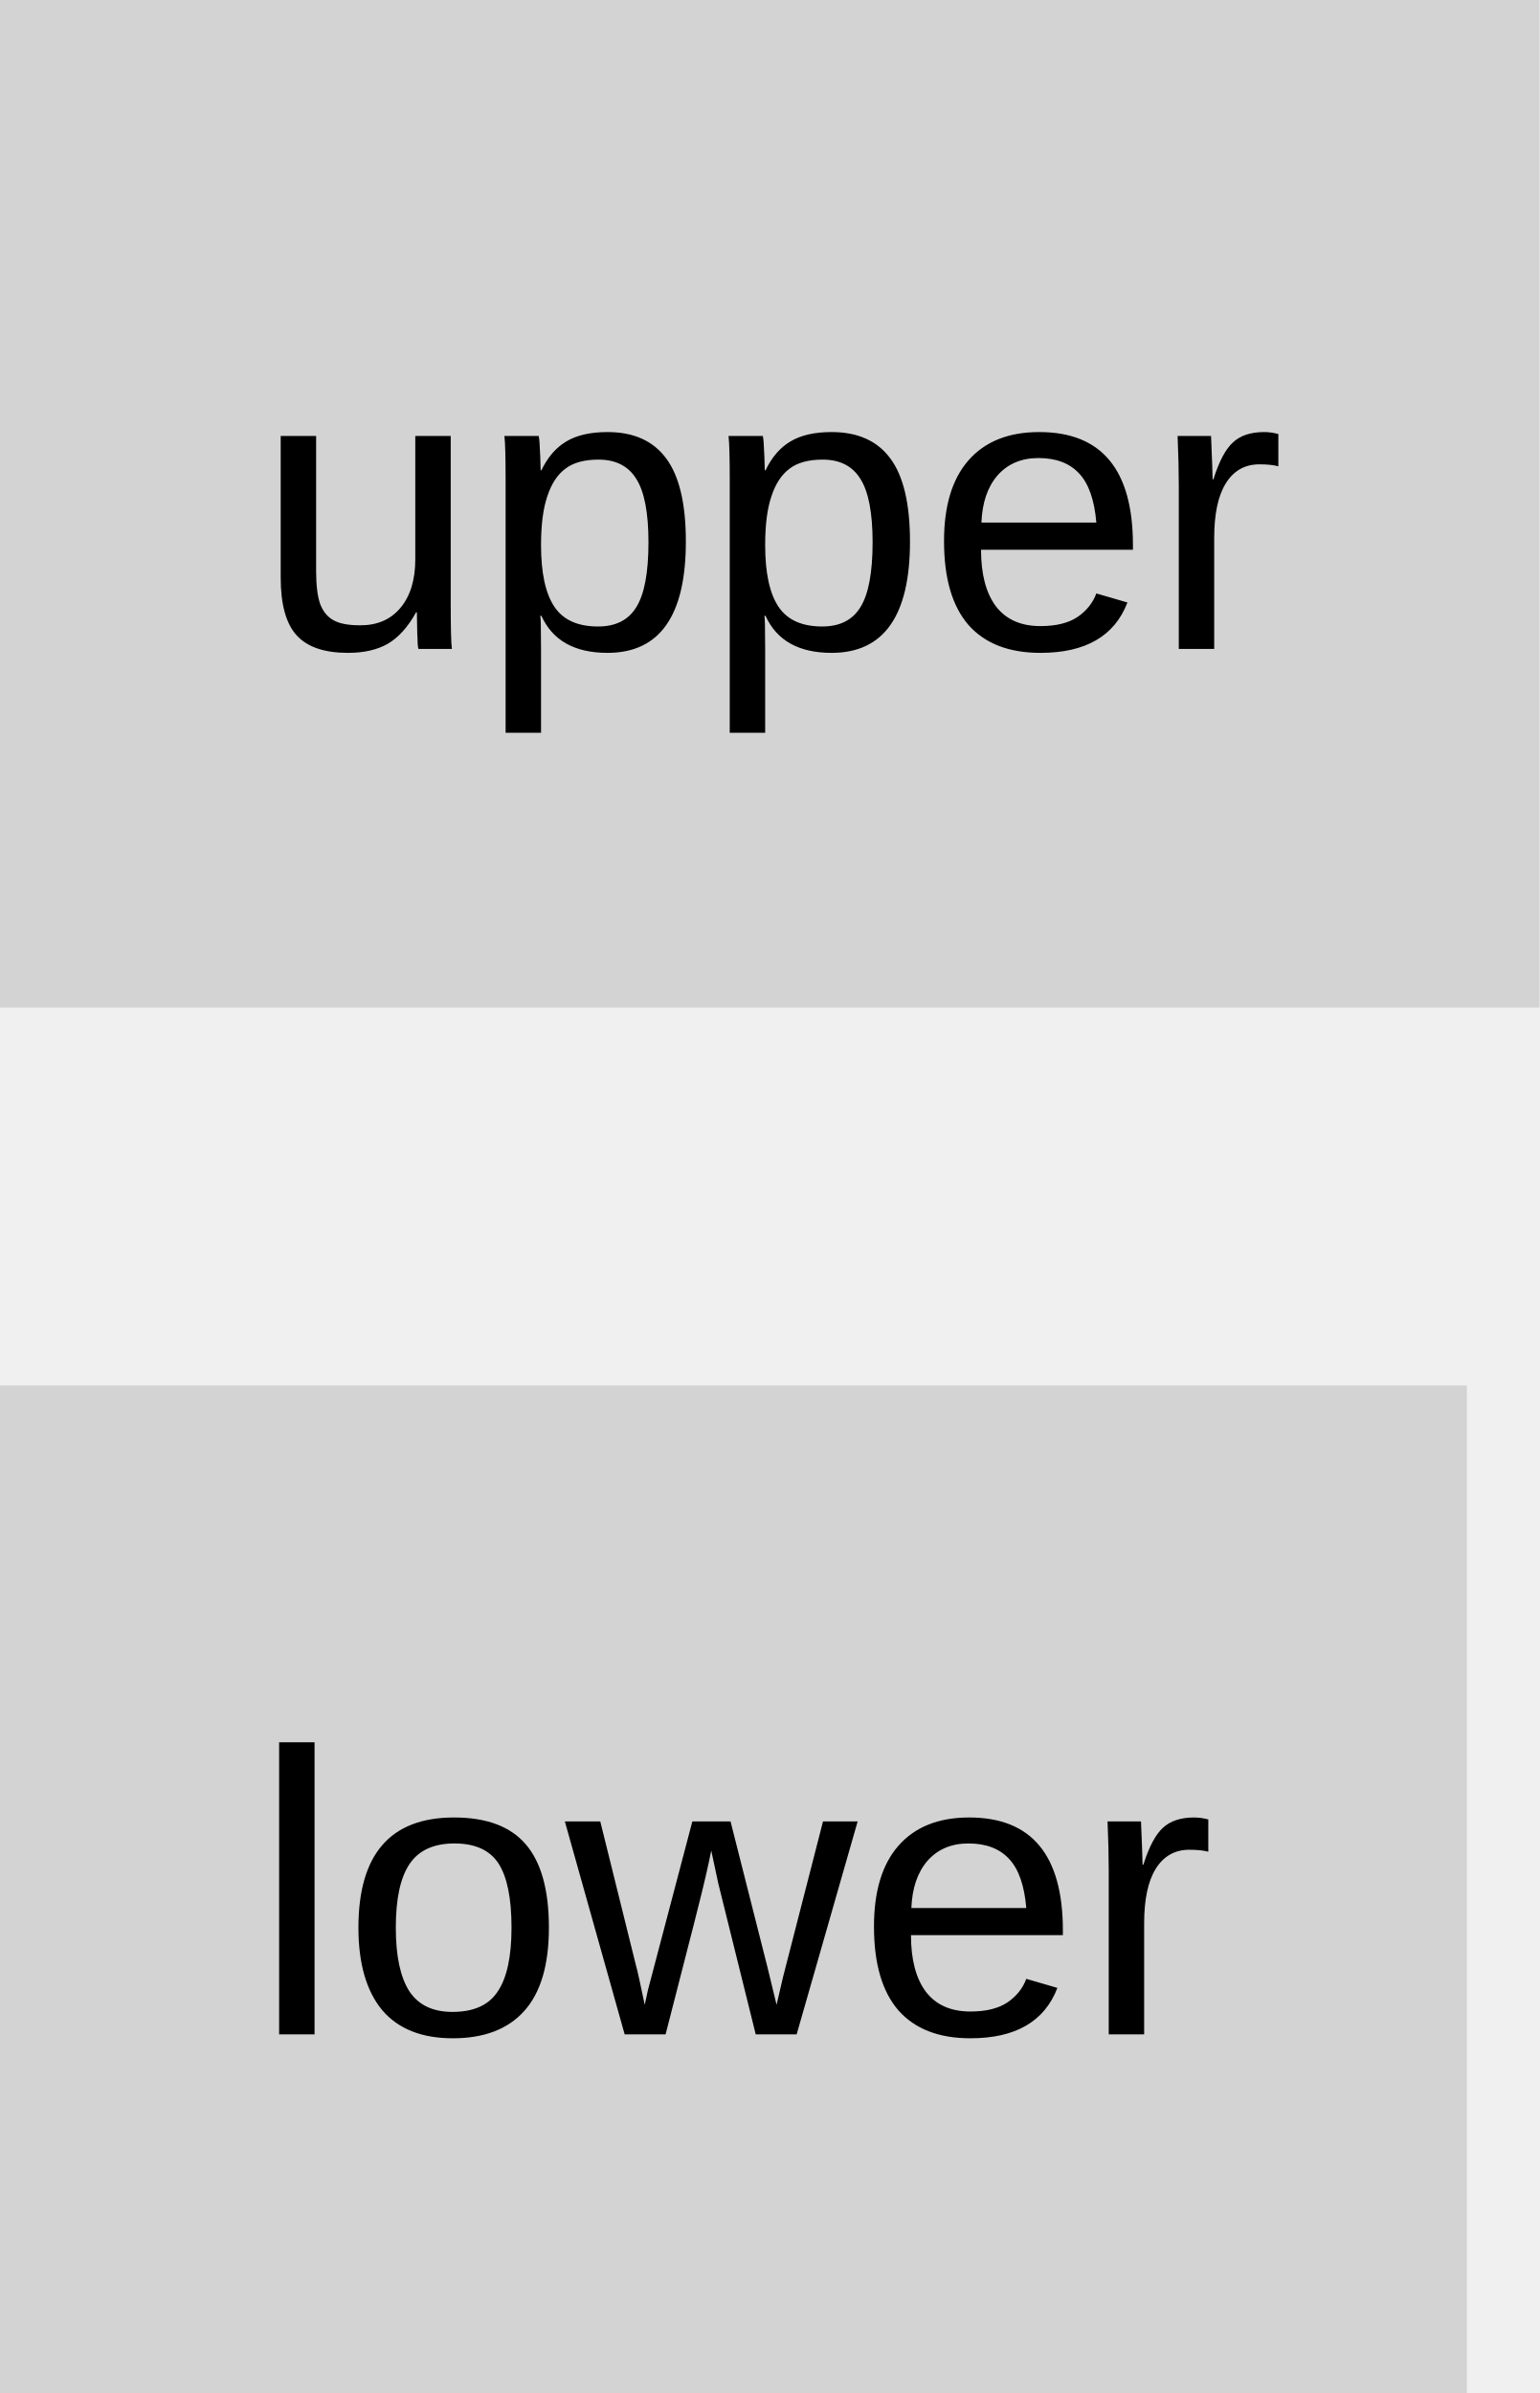
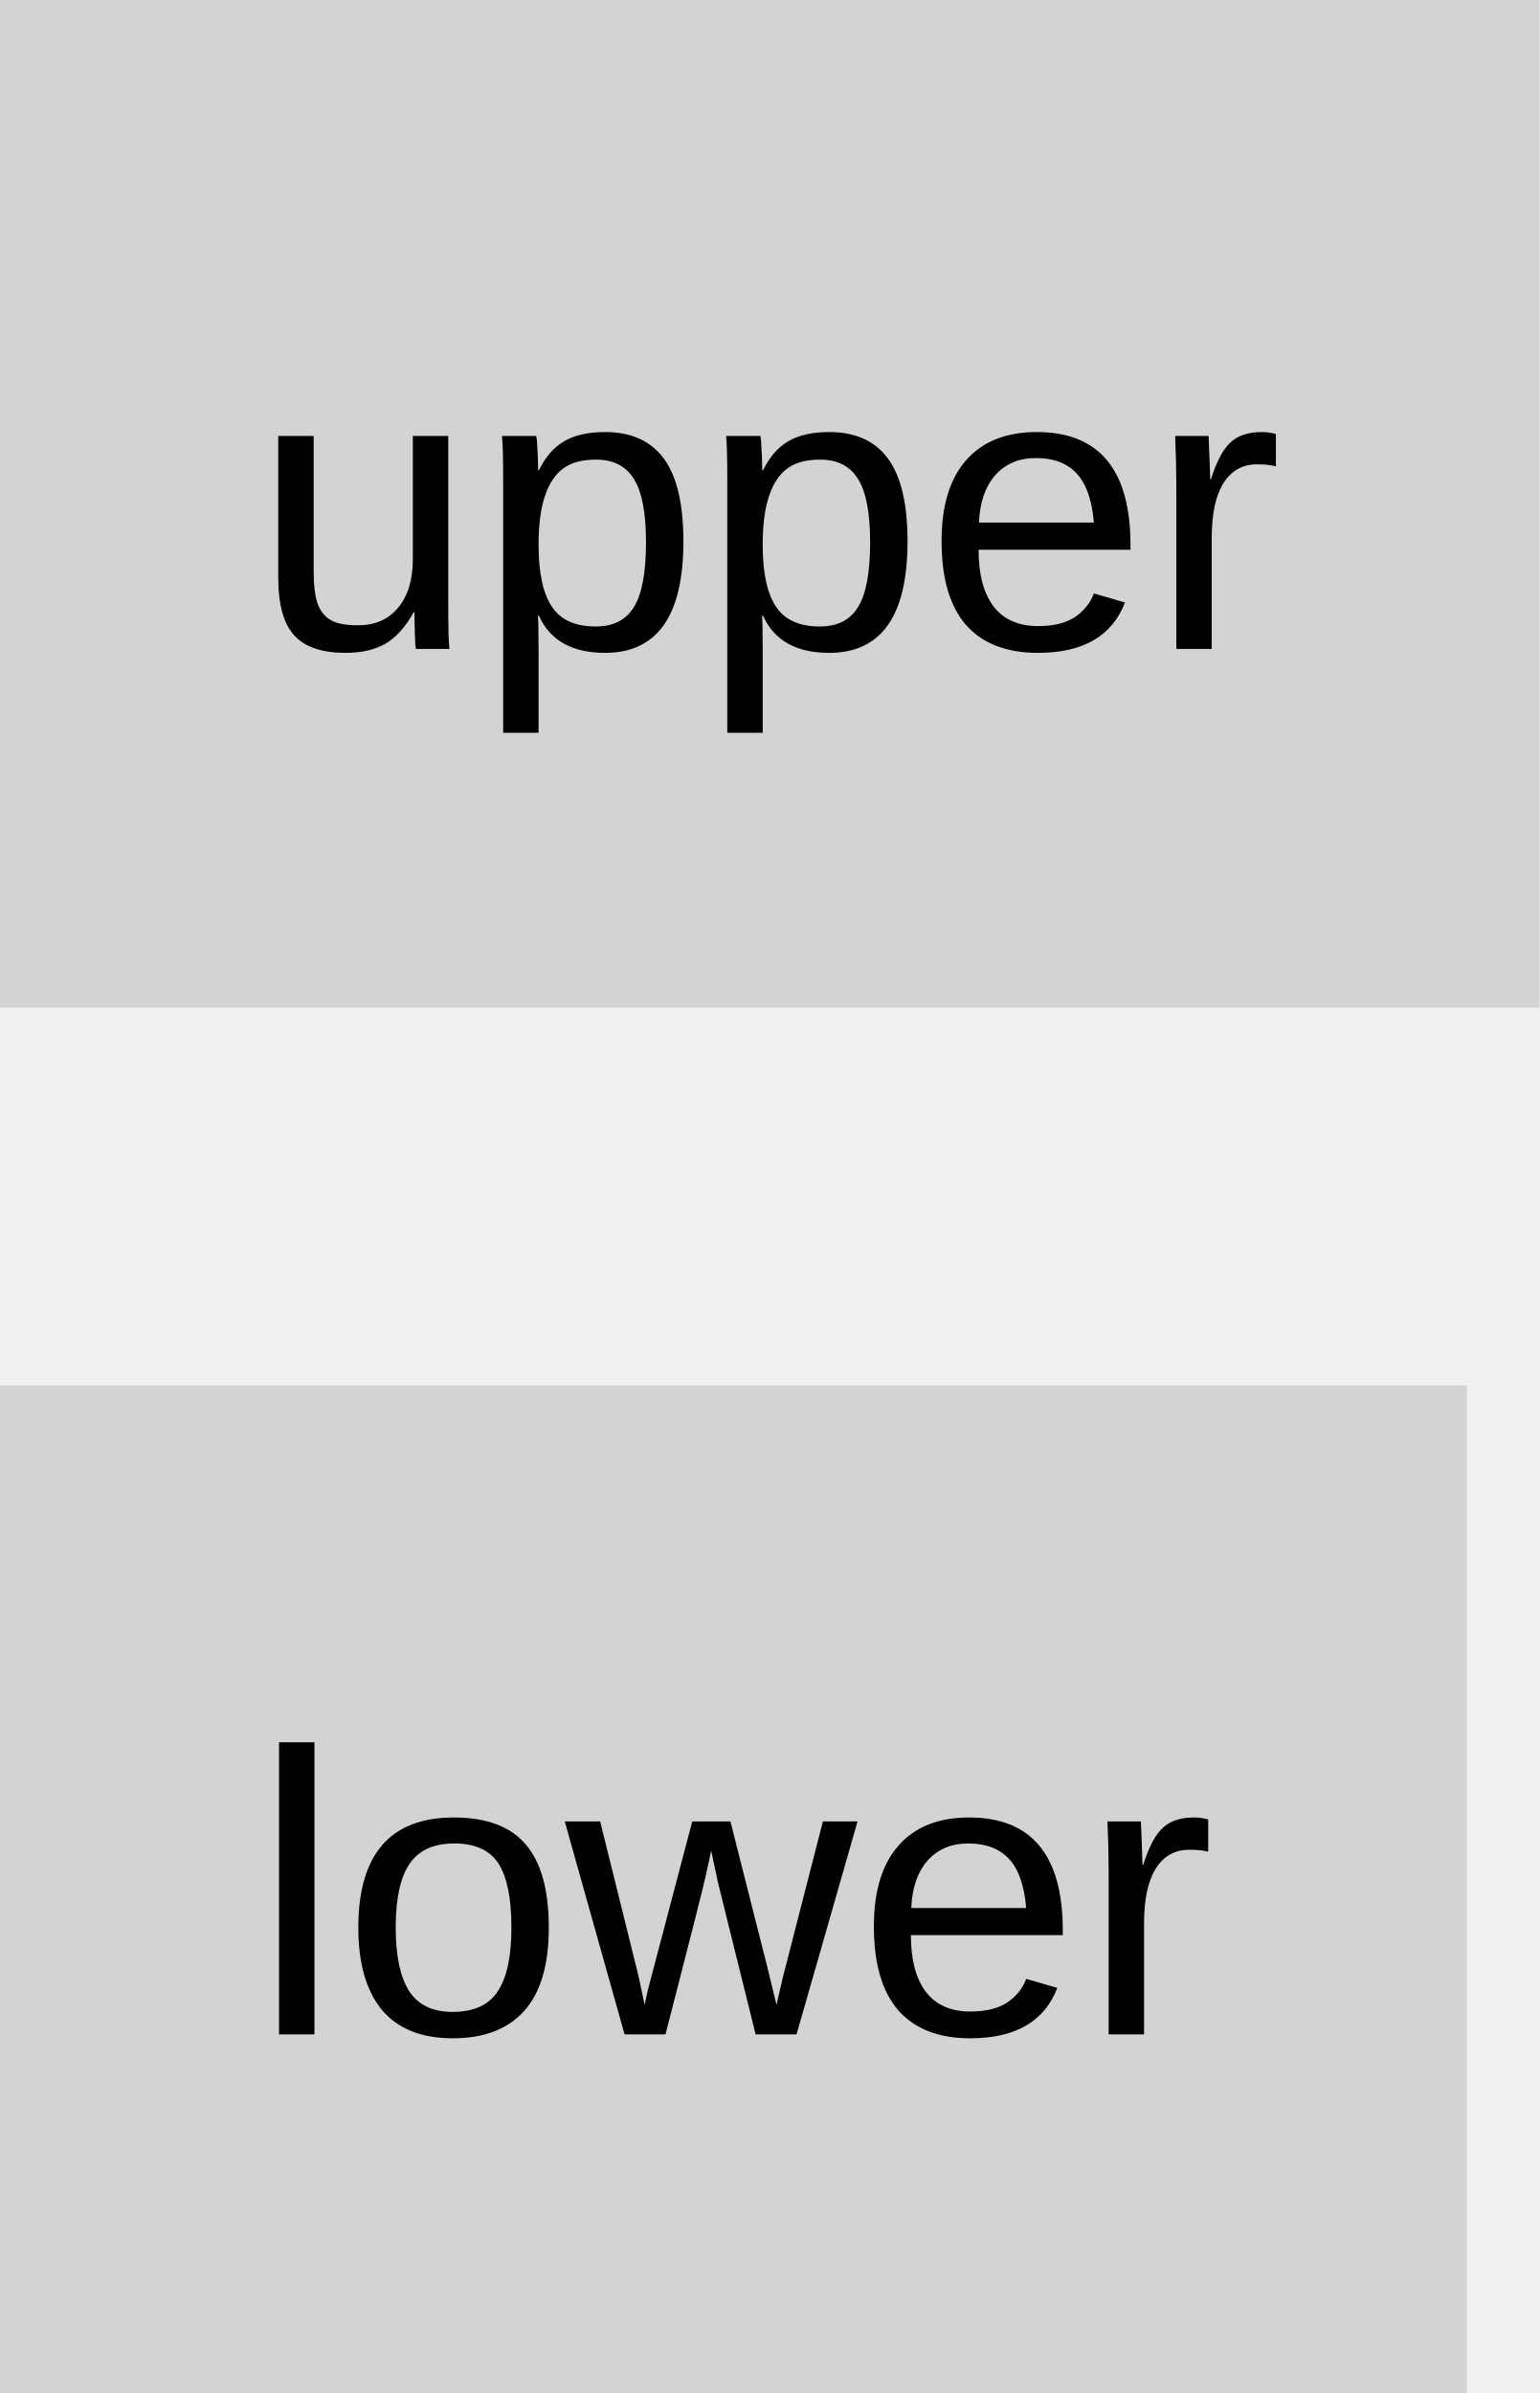
<svg xmlns="http://www.w3.org/2000/svg" height="95" width="61.12">
  <defs>
-     <style type="text/css">text{font-family:arial;font-size:16px;text-anchor:middle}g.anonymous text{font-style:italic}g.parent&gt;rect{fill:none;stroke:gray}g.item&gt;rect{fill:lightgray}g.dependency&gt;text{fill:white}</style>
+     <style type="text/css">text{font-family:arial;font-size:16px}g.anonymous text{font-style:italic}g.parent&gt;rect{fill:none;stroke:gray}g.item&gt;rect{fill:lightgray}g.dependency&gt;text{fill:white;text-anchor:middle}</style>
  </defs>
  <symbol id="down-arrow" preserveAspectRatio="xMidYMax slice" viewBox="0,0,1,1">
    <polygon fill="darkgreen" points="0,0.85 0,0 1,0 1,0.85 0.5,1" />
  </symbol>
  <symbol id="right-arrow" preserveAspectRatio="xMaxYMid slice" viewBox="0,0,1,1">
    <polygon fill="darkred" points="0.85,0 0,0 0,1 0.85,1 1,0.5" />
  </symbol>
  <symbol id="up-arrow" preserveAspectRatio="xMidYMin slice" viewBox="0,0,1,1">
    <polygon fill="darkred" points="0,0.15 0,1 1,1 1,0.15 0.5,0" />
  </symbol>
  <g class="item">
    <rect height="40" width="61.12" />
-     <text x="30.56" y="25.76">upper</text>
+     <text x="10" y="25.76">upper</text>
  </g>
  <g class="item">
    <rect height="40" width="58.24" y="55" />
-     <text x="29.12" y="80.76">lower</text>
+     <text x="10" y="80.76">lower</text>
  </g>
</svg>
